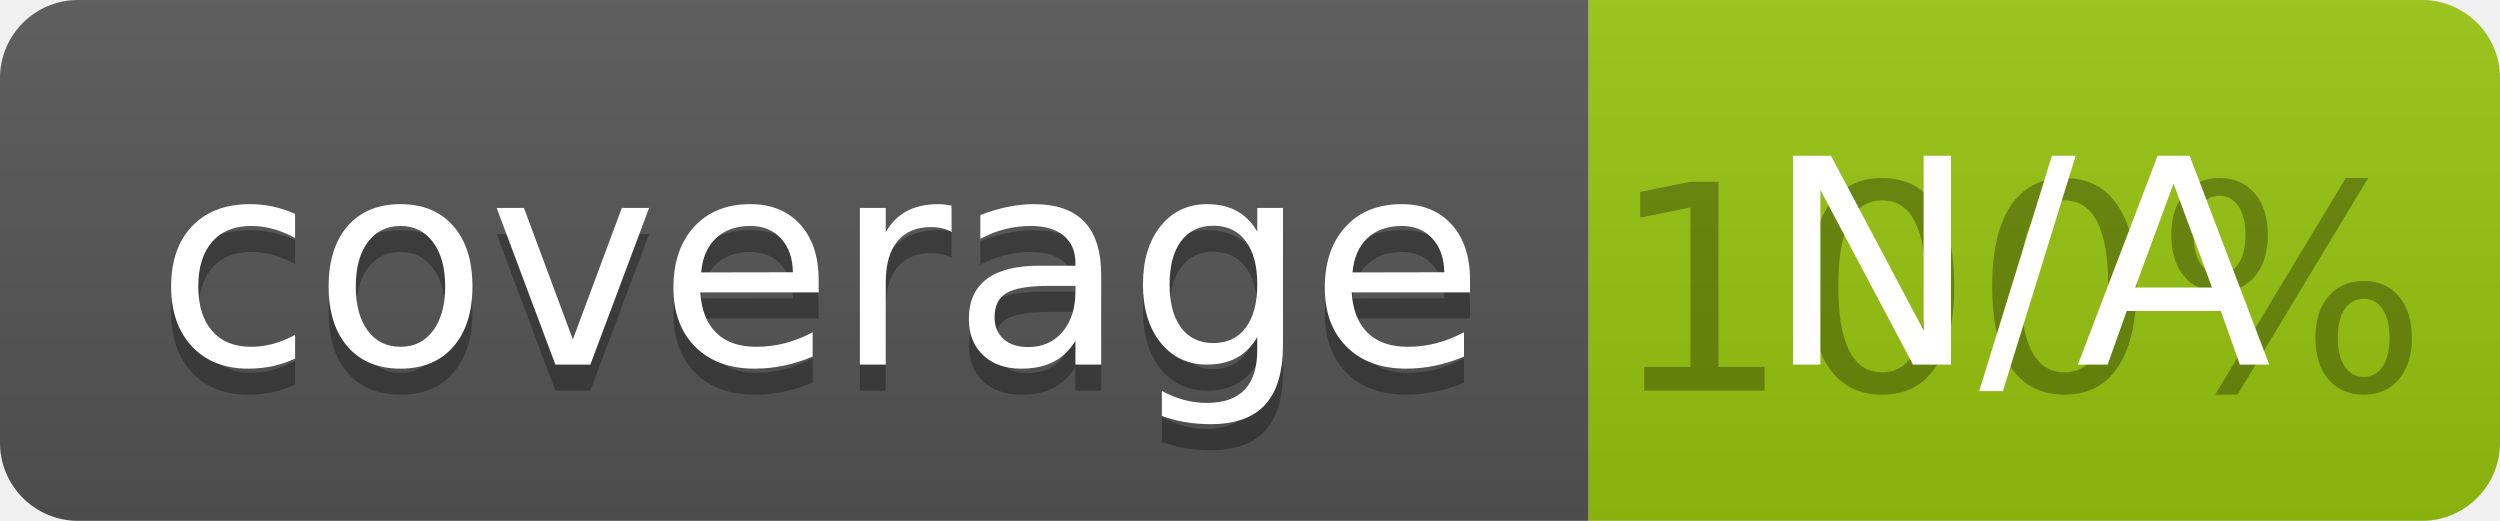
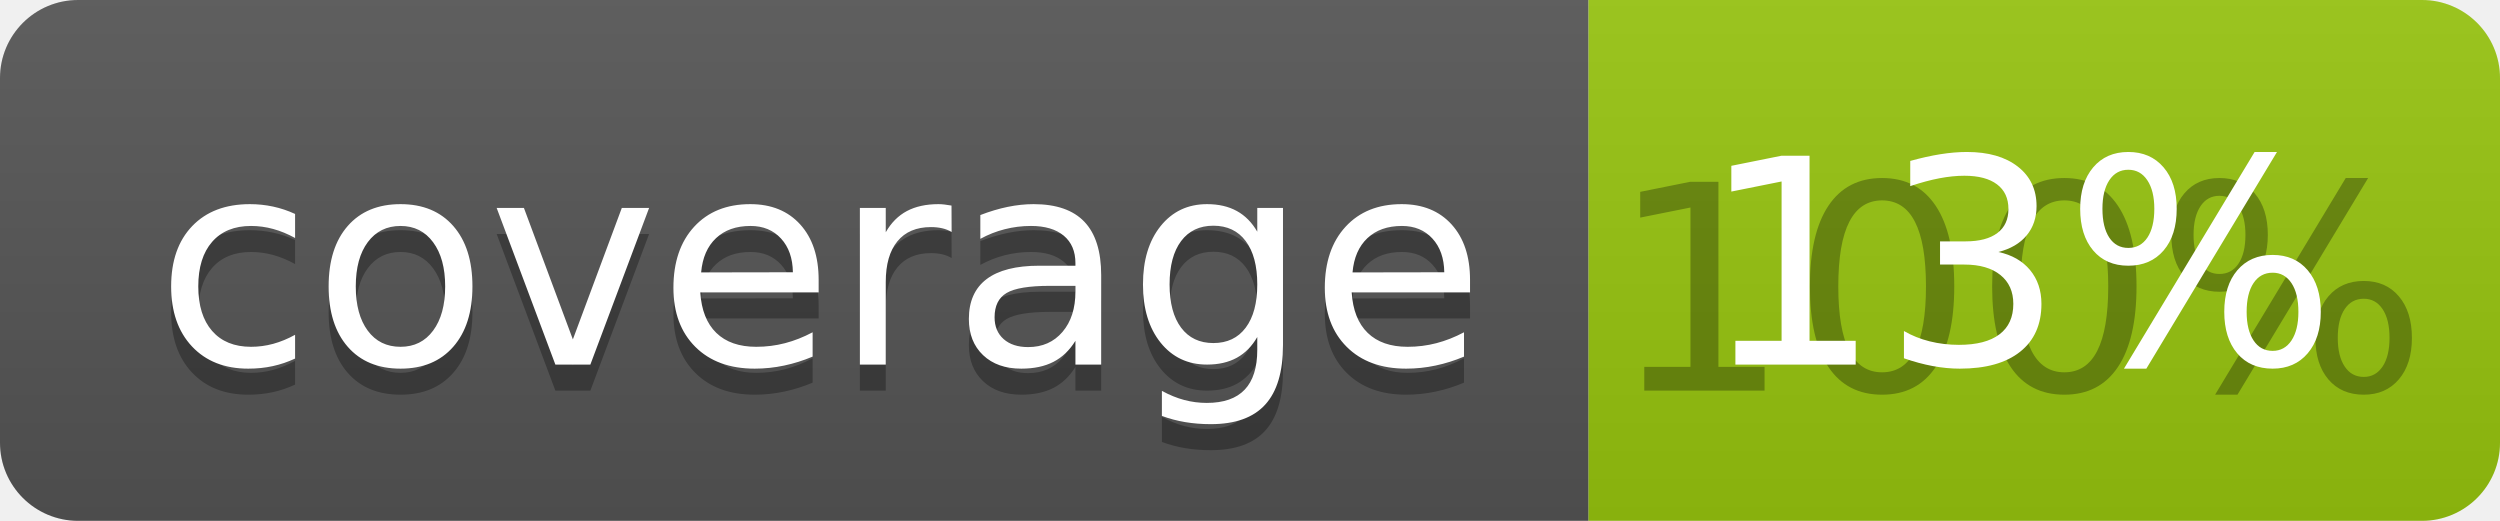
<svg xmlns="http://www.w3.org/2000/svg" width="96" height="20">
  <linearGradient id="b" x2="0" y2="100%">
    <stop offset="0" stop-color="#bbb" stop-opacity=".1" />
    <stop offset="1" stop-opacity=".1" />
  </linearGradient>
  <clipPath id="a">
    <rect width="96" height="20" rx="3" fill="#fff" />
  </clipPath>
  <g clip-path="url(#a)">
    <path fill="#555" d="M0 0h61v20H0z" />
    <path fill="#97C50F" d="M61 0h35v20H61z" />
    <path fill="url(#b)" d="M0 0h96v20H0z" />
  </g>
  <g fill="#fff" text-anchor="middle" font-family="DejaVu Sans,Verdana,Geneva,sans-serif" font-size="110">
    <text x="315" y="150" fill="#010101" fill-opacity=".3" transform="scale(.1)" textLength="510">coverage</text>
    <text x="315" y="140" transform="scale(.1)" textLength="510">coverage</text>
    <text x="775" y="150" fill="#010101" fill-opacity=".3" transform="scale(.1)" textLength="250">100%</text>
-     <text x="775" y="140" transform="scale(.1)" textLength="250">N/A</text>
+     <text x="775" y="140" transform="scale(.1)" textLength="250">13%</text>
  </g>
</svg>
